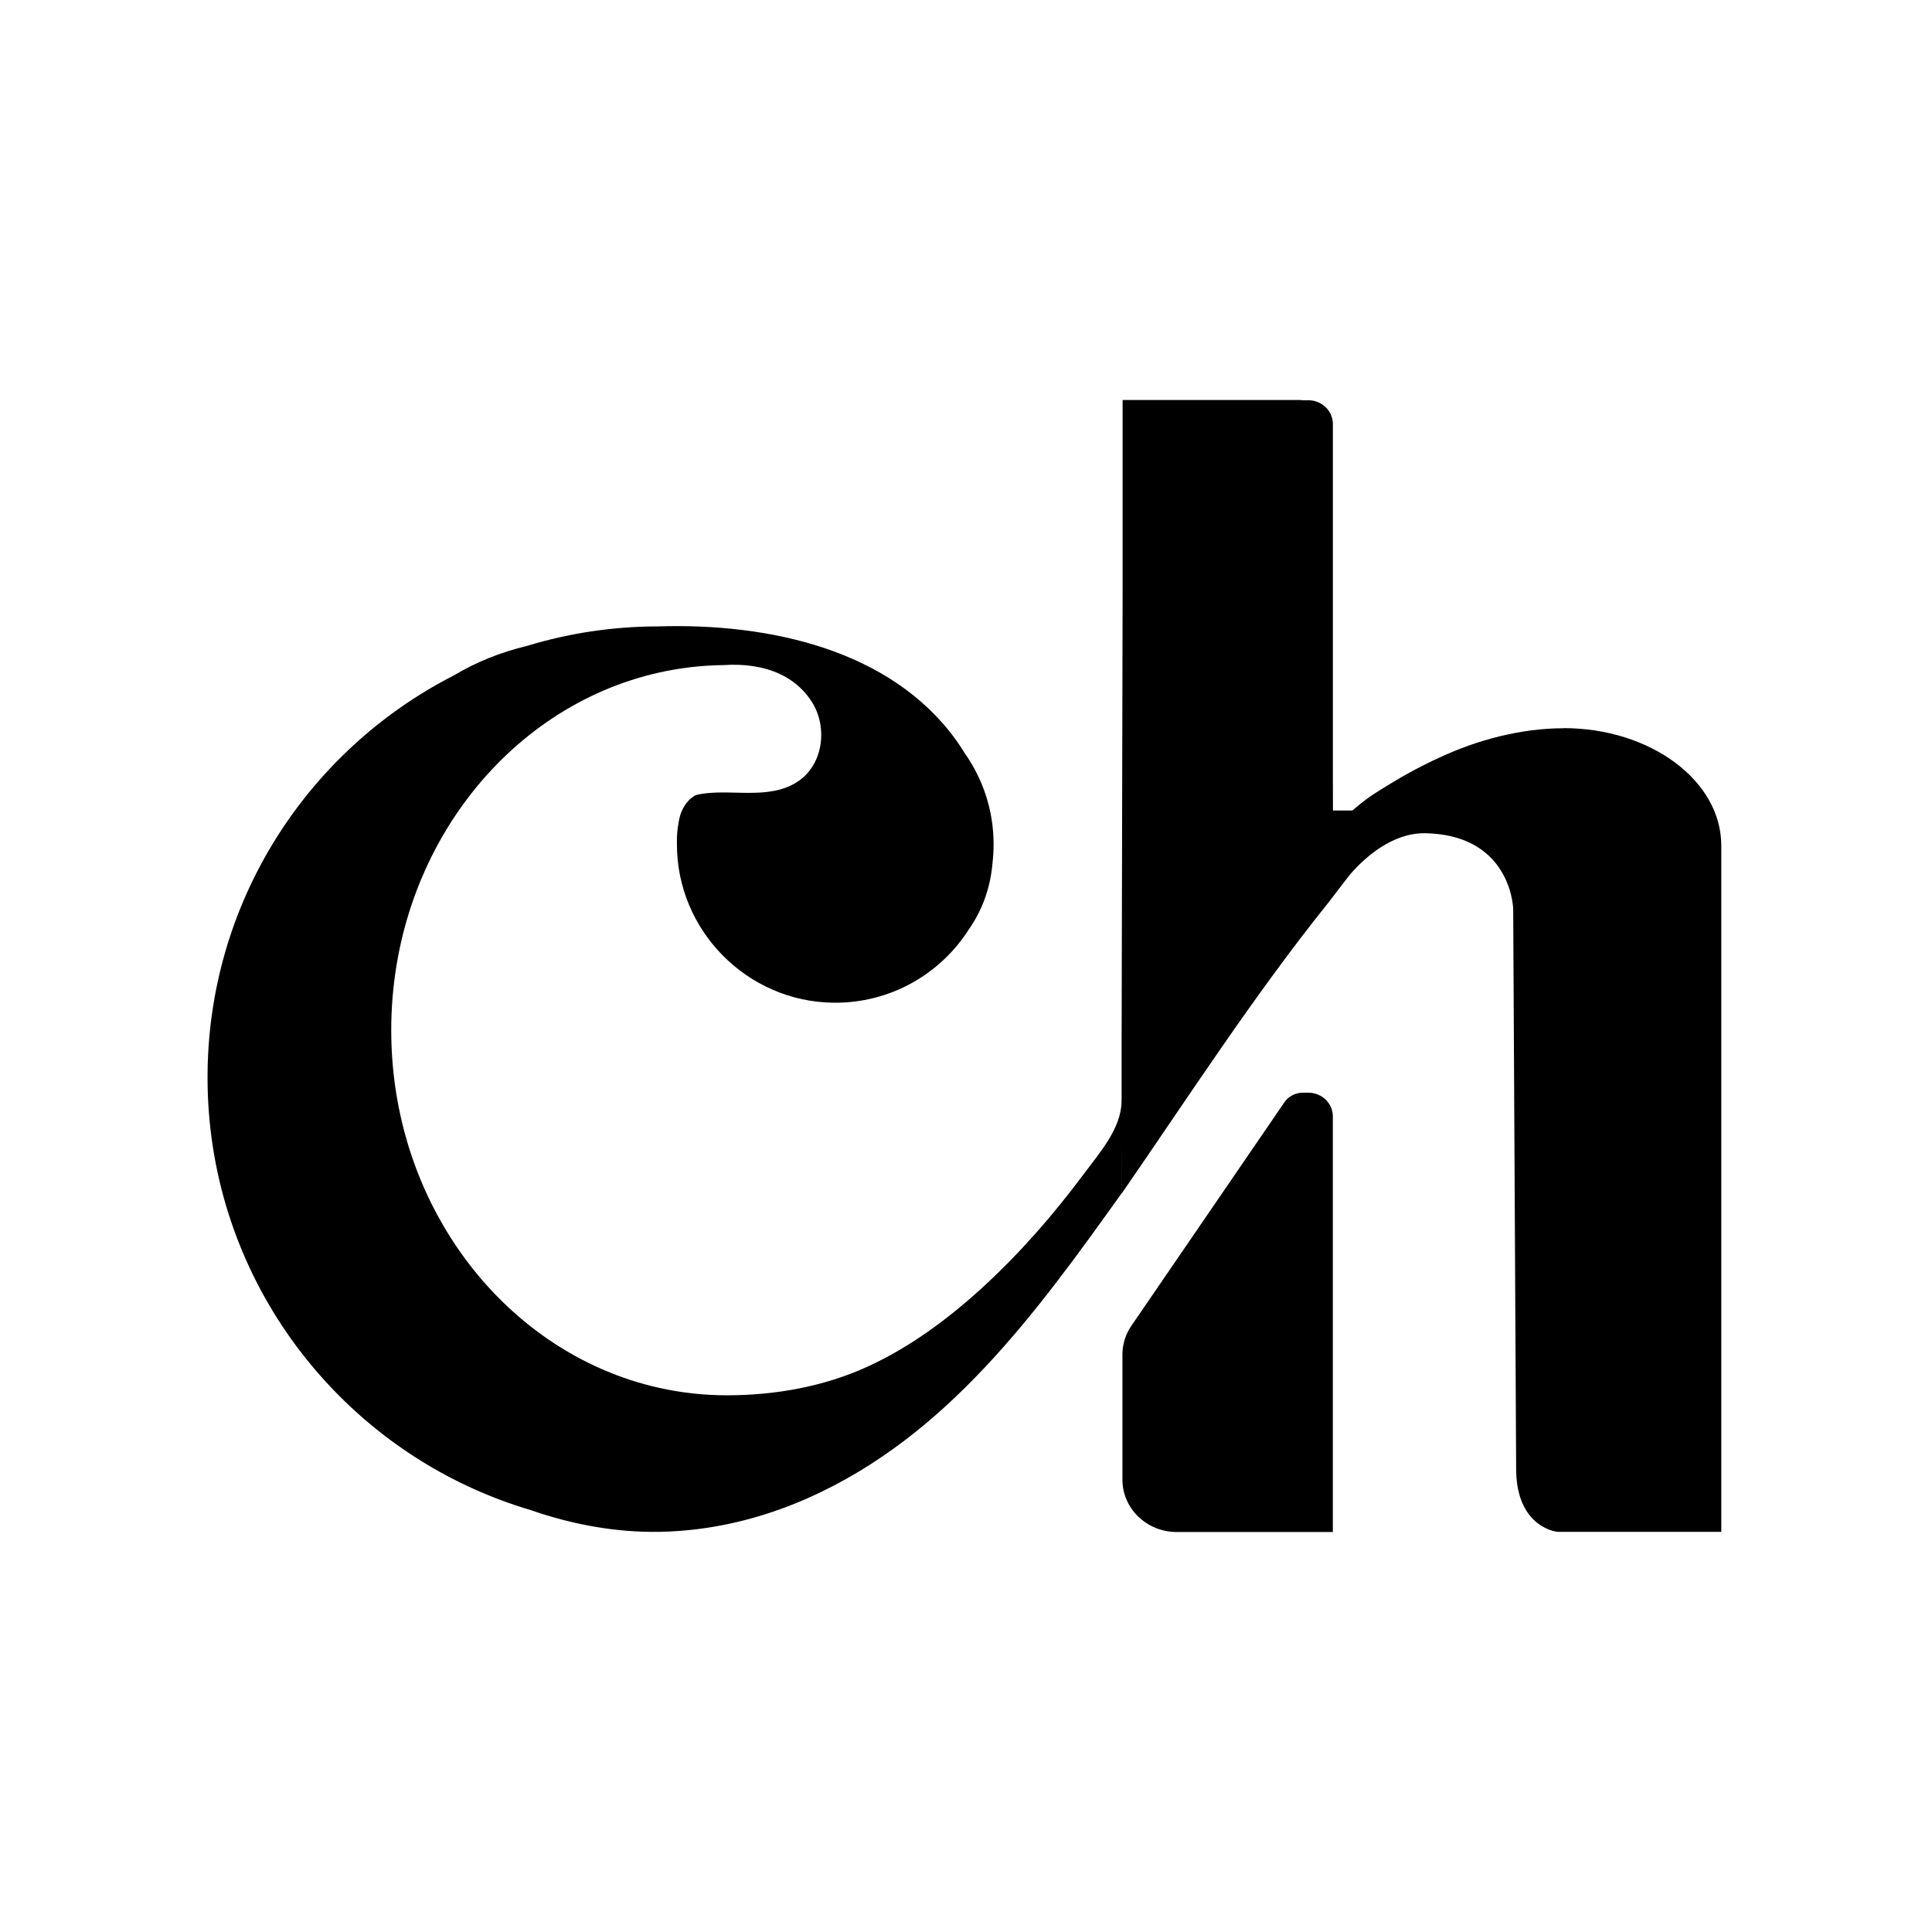
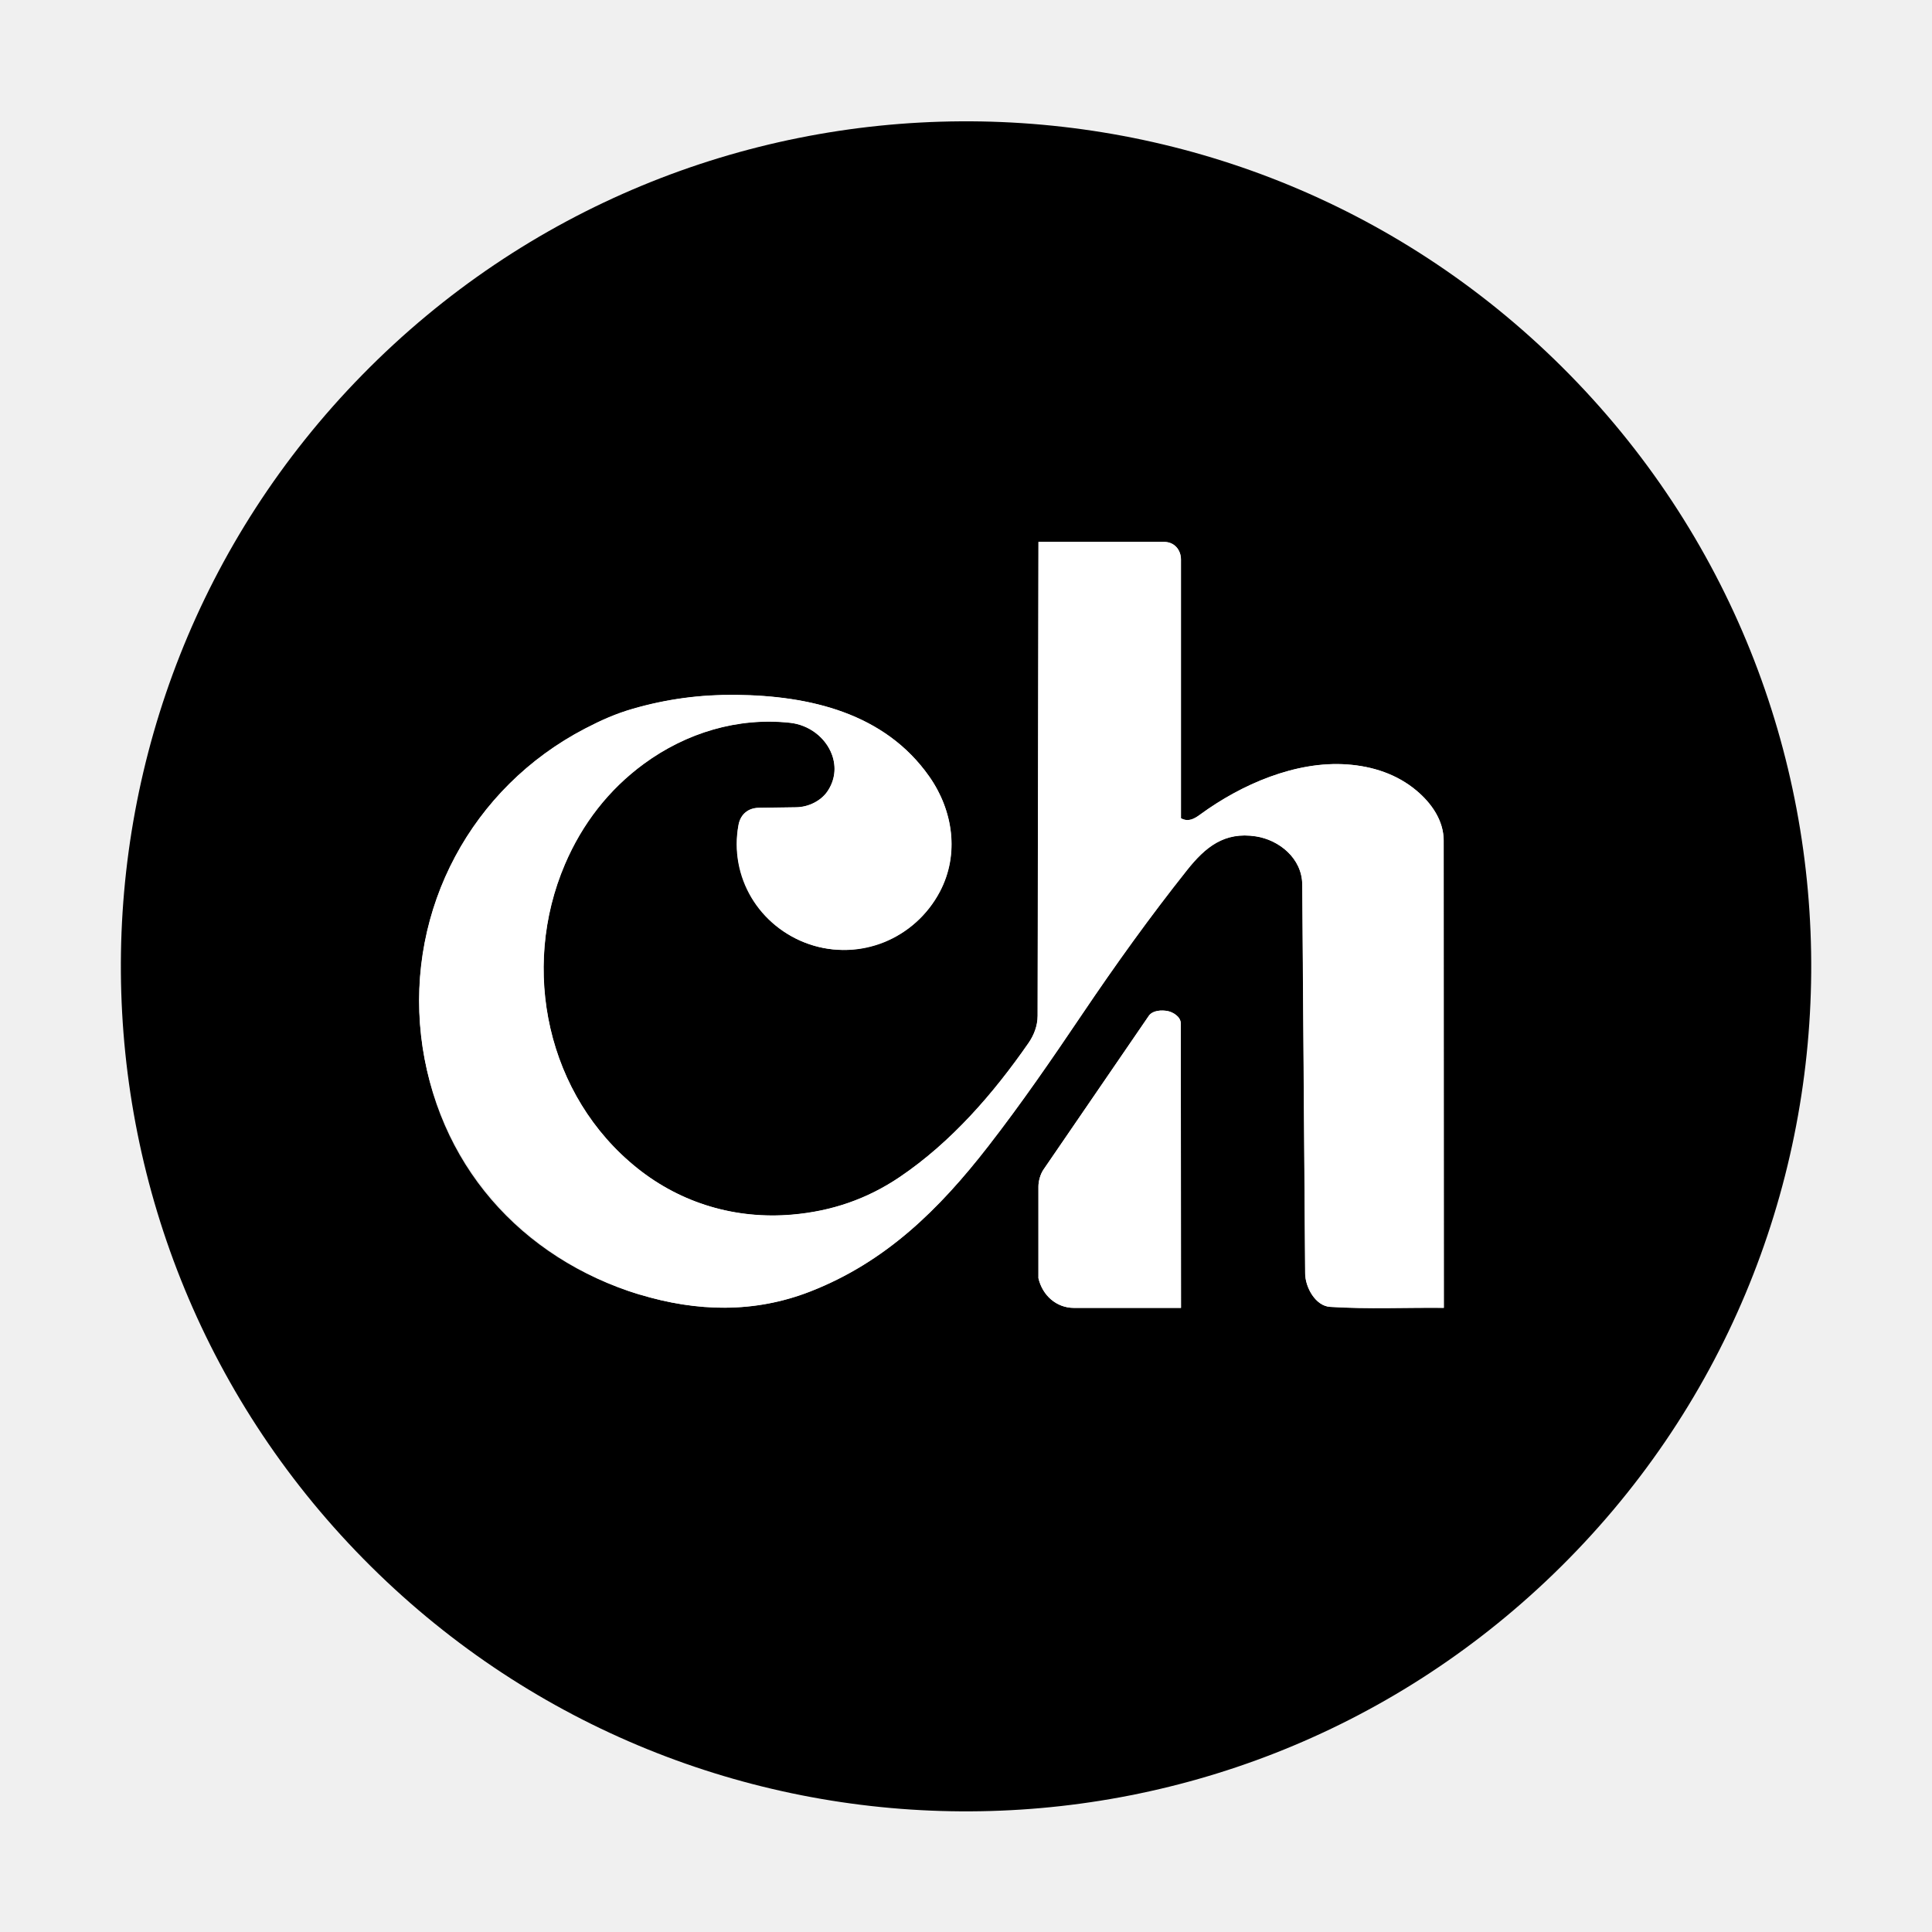
- <svg xmlns="http://www.w3.org/2000/svg" width="512" height="512" viewBox="0 0 512 512" fill="none">
-   <rect width="512" height="512" fill="white" />
-   <path d="M346.692 289.574H345.251C343.299 289.574 341.469 290.523 340.397 292.094L299.812 351.371C298.275 353.617 297.456 356.239 297.456 358.929V392.135C297.456 399.794 303.901 406 311.847 406H353.218V295.855C353.218 292.38 350.296 289.568 346.699 289.568L346.692 289.574Z" fill="black" />
-   <path d="M414.319 192.995C403.252 192.995 391.578 196.026 381.502 200.764C377.003 202.791 372.641 205.133 368.442 207.707C367.084 208.54 365.718 209.359 364.387 210.233C361.431 212.09 358.461 214.752 358.461 214.752C358.359 214.779 358.256 214.8 358.154 214.8H353.246C353.246 214.8 353.239 210.97 353.225 204.846V112.356C353.225 108.881 350.303 106.068 346.705 106.068H345.265C345.265 106.068 345.203 106.068 345.176 106.068C345.046 106.055 344.91 106.034 344.78 106.027C344.651 106.014 344.514 106 344.384 106H297.504V156.287C297.504 158.942 297.49 161.598 297.49 164.254C297.443 186.461 297.395 208.669 297.34 230.87C297.306 245.965 297.272 261.066 297.238 276.16C297.231 280.652 297.238 285.144 297.238 289.636C297.238 289.964 297.238 290.291 297.238 290.612C297.238 291.117 297.231 291.623 297.211 292.128C297.033 299.187 291.339 305.584 287.196 311.147C279.181 321.9 270.32 332.092 260.414 341.158C251.293 349.508 241.169 357.024 229.884 362.185C218.292 367.49 205.362 369.77 192.657 369.77C186.445 369.77 180.389 369.08 174.538 367.763C169.48 366.629 164.585 365.025 159.881 362.998C126.962 348.811 103.682 313.865 103.682 273.013C103.682 226.324 134.089 187.356 174.538 178.262C180.116 177.006 185.878 176.324 191.783 176.255C194.405 176.078 197.026 176.146 199.579 176.535C204.488 177.279 209.069 179.198 212.557 182.748C213.479 183.683 214.326 184.727 215.083 185.902C219.384 192.544 218.285 202.491 211.506 207.065C210.011 208.075 208.413 208.758 206.748 209.215C205.724 209.502 204.672 209.693 203.607 209.83C202.918 209.919 202.221 209.987 201.525 210.028C200.385 210.096 199.238 210.117 198.084 210.117H198.057C195.681 210.103 193.299 209.994 190.984 210.014C190.281 210.014 189.592 210.048 188.909 210.082C188.513 210.103 188.124 210.13 187.742 210.164C186.581 210.267 185.455 210.444 184.369 210.717C184.335 210.731 184.301 210.745 184.267 210.758C184.151 210.827 184.048 210.902 183.939 210.97C182.772 211.714 181.877 212.704 181.208 213.871C181.017 214.213 180.84 214.568 180.683 214.936C180.505 215.346 180.348 215.769 180.218 216.22C180.198 216.288 180.184 216.356 180.171 216.425C180.027 216.937 179.918 217.462 179.829 218.008C179.816 218.104 179.795 218.193 179.782 218.288C179.502 219.749 179.345 221.483 179.392 223.579C179.29 246.511 197.934 265.469 220.866 265.728C235.98 265.899 249.279 258.082 256.802 246.231C260.571 240.831 262.557 234.727 263.049 228.454C263.226 226.918 263.315 225.354 263.315 223.77C263.315 214.773 260.489 206.437 255.669 199.61C255.669 199.603 255.655 199.596 255.655 199.59C254.939 198.409 254.181 197.262 253.375 196.149C236.096 172.152 203.826 165.107 174.545 166.001C162.469 166.001 150.815 167.797 139.824 171.122C139.81 171.122 139.797 171.122 139.783 171.128C132.553 172.91 126.498 175.3 120.108 179.082C81.454 198.893 55 239.131 55 285.54C55 310.629 62.742 333.901 75.952 353.126C79.345 358.062 83.106 362.731 87.182 367.094C101.532 382.454 119.869 394.039 140.561 400.163C140.588 400.17 140.609 400.184 140.636 400.19C151.73 404.041 163.185 406.116 174.545 405.959C176.402 405.932 178.266 405.85 180.116 405.706C181.126 405.631 182.13 405.543 183.134 405.433C193.906 404.293 204.427 401.324 214.312 396.92C250.999 380.563 274.634 347.883 297.252 316.22V301.351C297.258 306.328 297.265 311.298 297.272 316.274C315.063 290.523 332.13 264.042 351.709 239.609C351.873 239.411 352.03 239.206 352.187 239.001C352.351 238.796 352.515 238.585 352.672 238.38C352.836 238.168 353 237.957 353.164 237.745C353.327 237.526 353.498 237.308 353.662 237.096C353.833 236.878 353.996 236.653 354.167 236.434C354.338 236.209 354.509 235.984 354.679 235.758C354.85 235.533 355.027 235.308 355.198 235.076C355.375 234.844 355.546 234.618 355.724 234.386C355.901 234.154 356.079 233.929 356.256 233.697C356.434 233.465 356.618 233.232 356.795 233C356.98 232.768 357.157 232.536 357.342 232.304C357.526 232.072 357.71 231.84 357.895 231.608C357.915 231.58 357.936 231.553 357.963 231.526C361.882 227.088 368.988 220.746 377.597 220.814C377.925 220.814 378.252 220.821 378.58 220.842C379.522 220.876 380.464 220.958 381.406 221.074C382.273 221.183 383.14 221.32 383.994 221.497C384.779 221.668 385.564 221.866 386.335 222.105C387.052 222.323 387.755 222.589 388.452 222.869C389.107 223.142 389.742 223.443 390.363 223.77C390.943 224.091 391.517 224.433 392.063 224.801C392.589 225.143 393.087 225.518 393.572 225.921C394.029 226.296 394.48 226.699 394.903 227.116C395.306 227.518 395.695 227.942 396.064 228.372C396.412 228.788 396.753 229.218 397.067 229.662C397.368 230.092 397.654 230.529 397.927 230.98C398.187 231.41 398.426 231.847 398.658 232.297C398.87 232.714 399.074 233.144 399.252 233.581C399.429 233.997 399.593 234.413 399.743 234.83C399.894 235.219 400.016 235.615 400.132 236.018C400.242 236.386 400.344 236.755 400.433 237.124C400.515 237.458 400.59 237.786 400.651 238.12C400.706 238.414 400.767 238.708 400.815 239.001C400.849 239.247 400.89 239.493 400.911 239.738C400.938 239.93 400.959 240.121 400.979 240.312C400.986 240.442 400.993 240.571 401.006 240.701C401.013 240.769 401.013 240.831 401.013 240.906L401.081 253.665L401.798 390.066C402.215 405.058 412.803 405.959 412.803 405.959H456.161V224.159C456.161 224.159 456.161 224.125 456.161 224.105C456.161 206.894 437.428 192.961 414.326 192.961L414.319 192.995Z" fill="black" />
+ <svg xmlns="http://www.w3.org/2000/svg" id="Layer_1" data-name="Layer 1" viewBox="0 0 500 500">
+   <defs>
+     <style>
+       .cls-1 {
+         fill: #fff;
+       }
+     </style>
+   </defs>
+   <path d="M402,407.38c-85.5,82.61-221.45,81.75-305.94-1.93C10.59,320.79,9.57,182.91,93.75,97.02c84.98-86.73,224.51-87.59,310.56-1.99,86.81,86.36,85.77,227.26-2.31,312.35ZM165.55,335.03c14.78,4.48,29.67,4.88,44.18-.79,19.49-7.61,33.33-21.23,46.04-37.59,8.65-11.14,16.42-22.46,24.32-34.17,8.67-12.86,17.5-25.16,27.12-37.27,4.74-5.97,9.65-10,17.82-8.75,6,.92,11.96,5.66,12.02,12.5l.75,100.6c.03,3.65,2.69,8.43,6.44,8.67,9.86.62,19.51.15,29.44.25l-.04-120.9c0-5.29-3.22-9.75-7-12.93-5.06-4.26-11.32-6.31-17.93-6.79-13.35-.98-27.44,5.18-38.04,12.93-1.51,1.11-3.08,2.06-5.02.99v-66.94c0-2.52-1.69-4.57-4.35-4.57h-32.52s-.22,122.65-.22,122.65c0,2.59-.98,5.04-2.35,7.03-9.12,13.14-20,25.66-33.29,34.66-8.47,5.74-17.72,8.89-27.9,9.76-14.56,1.25-28.63-2.87-40.07-12.02-23.36-18.69-30.37-51.52-18.71-78.71,4.47-10.41,11.28-19.26,20.41-25.95,10.96-8.04,24.32-12.08,37.81-10.62,4.95.53,9.19,3.8,10.84,8.16,1.27,3.36.78,6.84-1.18,9.67-1.61,2.32-4.73,4-8.04,4.05l-9.72.14c-2.64.04-4.68,1.62-5.2,4.41-2.51,13.44,5.73,26.63,18.36,30.9s27.22-1.28,33.73-13.62c5.1-9.67,3.45-20.99-2.74-29.8-11.52-16.41-30.9-20.92-50.01-21.12-9.22-.1-17.89,1.06-26.67,3.59-4.49,1.29-8.27,2.99-12.38,5.13-29.39,15.28-46.18,46.62-42.44,79.55s25.83,57.61,56.58,66.94ZM268.75,330.81c1.04,4.46,4.66,7.68,9.2,7.68h27.69s-.05-73.57-.05-73.57c0-1.89-2.16-3.01-3.36-3.25-1.54-.31-3.92-.23-4.93,1.24l-27.24,39.77c-.82,1.19-1.32,3.02-1.32,4.43v23.7Z" />
+   <path class="cls-1" d="M165.55,335.03c-30.75-9.33-53.04-35.69-56.58-66.94-3.74-32.93,13.06-64.28,42.44-79.55,4.1-2.13,7.89-3.84,12.38-5.13,8.78-2.53,17.45-3.68,26.67-3.59,19.12.2,38.49,4.71,50.01,21.12,6.19,8.81,7.83,20.13,2.74,29.8-6.5,12.35-20.6,18.07-33.73,13.62s-20.86-17.46-18.36-30.9c.52-2.79,2.56-4.37,5.2-4.41l9.72-.14c3.31-.05,6.43-1.73,8.04-4.05,1.97-2.83,2.45-6.31,1.18-9.67-1.65-4.36-5.89-7.63-10.84-8.16-13.49-1.46-26.84,2.58-37.81,10.62-9.13,6.69-15.95,15.54-20.41,25.95-11.66,27.19-4.65,60.01,18.71,78.71,11.44,9.15,25.52,13.27,40.07,12.02,10.18-.87,19.43-4.02,27.9-9.76,13.29-9,24.17-21.52,33.29-34.66,1.38-1.99,2.35-4.43,2.35-7.03l.22-122.65h32.52c2.66,0,4.35,2.06,4.35,4.58v66.94c1.94,1.07,3.51.12,5.02-.99,10.6-7.75,24.69-13.9,38.04-12.93,6.61.48,12.87,2.53,17.93,6.79,3.78,3.19,7,7.64,7,12.93l.04,120.9c-9.92-.1-19.57.37-29.44-.25-3.76-.24-6.42-5.01-6.44-8.67l-.75-100.6c-.05-6.84-6.01-11.57-12.02-12.5-8.16-1.26-13.07,2.78-17.82,8.75-9.62,12.11-18.45,24.41-27.12,37.27-7.9,11.71-15.67,23.03-24.32,34.17-12.71,16.37-26.55,29.98-46.04,37.59-14.51,5.67-29.4,5.28-44.18.79Z" />
+   <path class="cls-1" d="M268.75,330.81v-23.7c-.01-1.41.49-3.24,1.31-4.43l27.24-39.77c1.01-1.47,3.4-1.55,4.93-1.24,1.2.24,3.36,1.36,3.36,3.25l.05,73.55h-27.69c-4.54.02-8.16-3.21-9.2-7.67Z" />
</svg>
